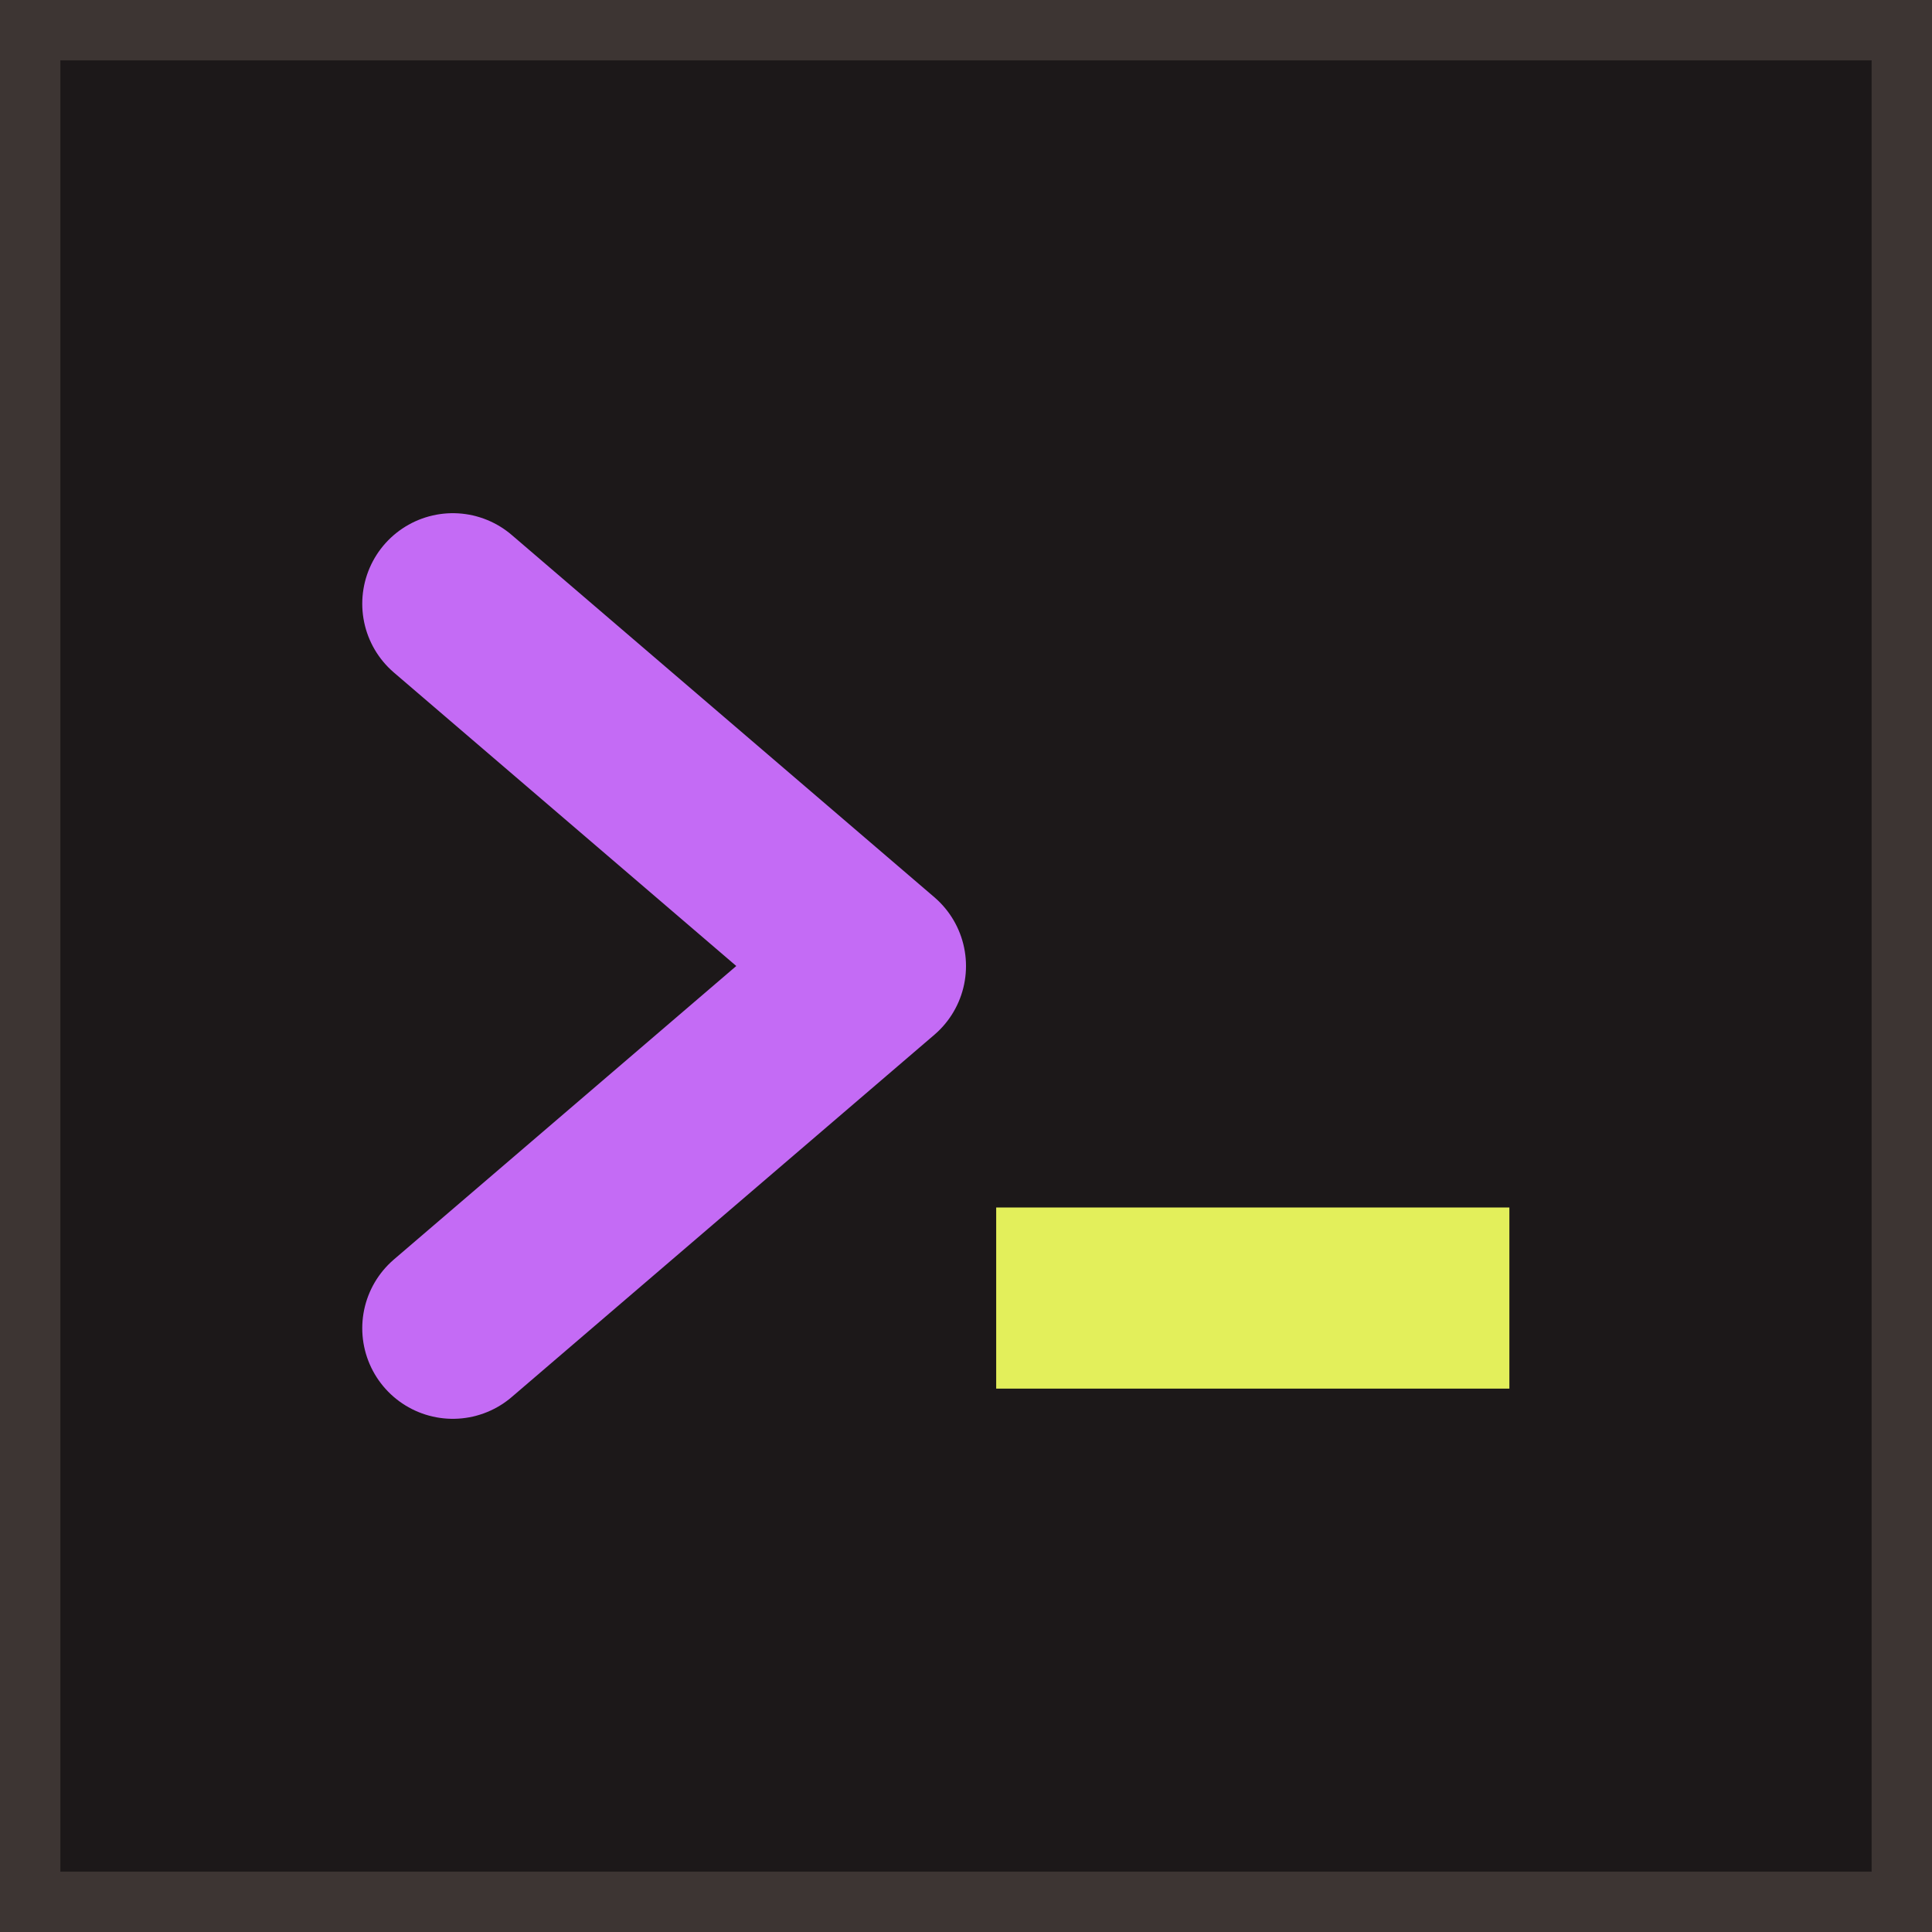
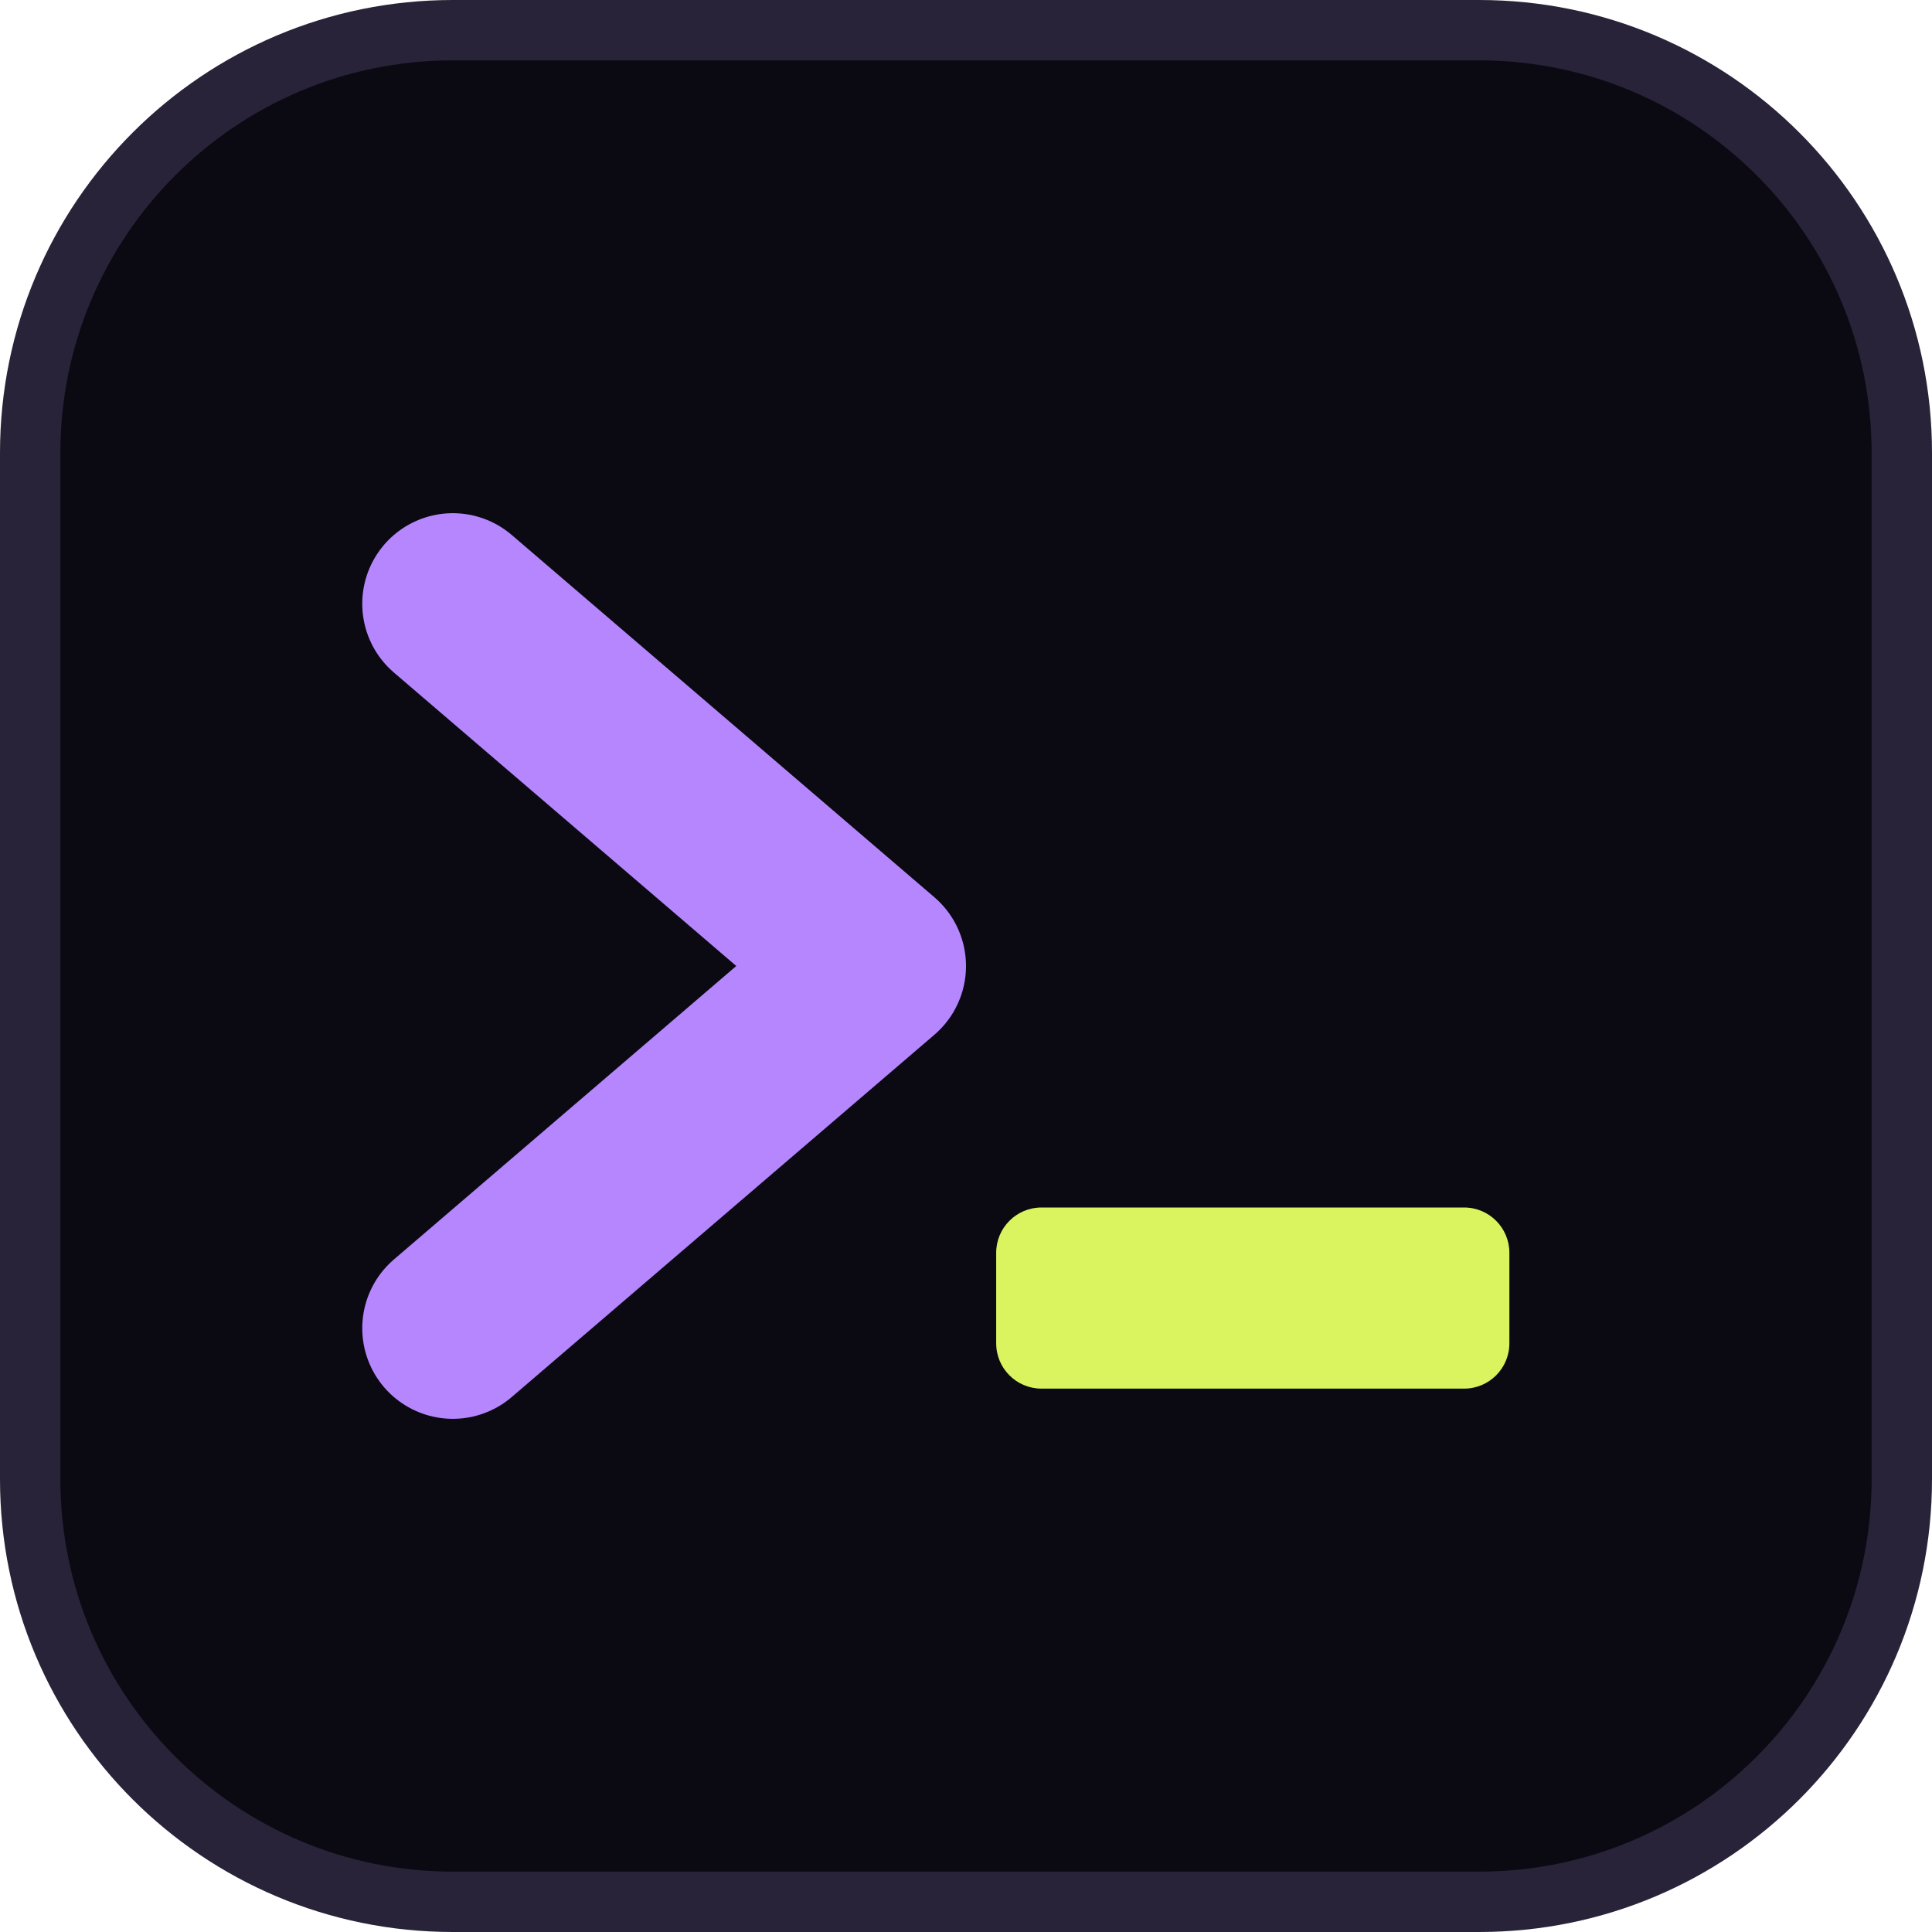
<svg xmlns="http://www.w3.org/2000/svg" viewBox="0 0 64 64">
-   <rect x="1" y="1" width="62" height="62" fill="#1c1819" stroke="#3d3533" stroke-width="2" />
-   <path d="M15 20 L29 32 L15 44" fill="none" stroke="#c46bf5" stroke-width="6" stroke-linecap="round" stroke-linejoin="round" />
-   <rect x="33" y="40" width="17" height="6" fill="#e3ef5b" />
+   <rect x="1" y="1" width="62" height="62" rx="14" fill="#0b0a12" stroke="#282339" stroke-width="2" />
+   <path d="M15 20 L29 32 L15 44" fill="none" stroke="#b686ff" stroke-width="6" stroke-linecap="round" stroke-linejoin="round" />
+   <rect x="33" y="40" width="17" height="6" rx="1.5" fill="#d9f45f" />
</svg>
